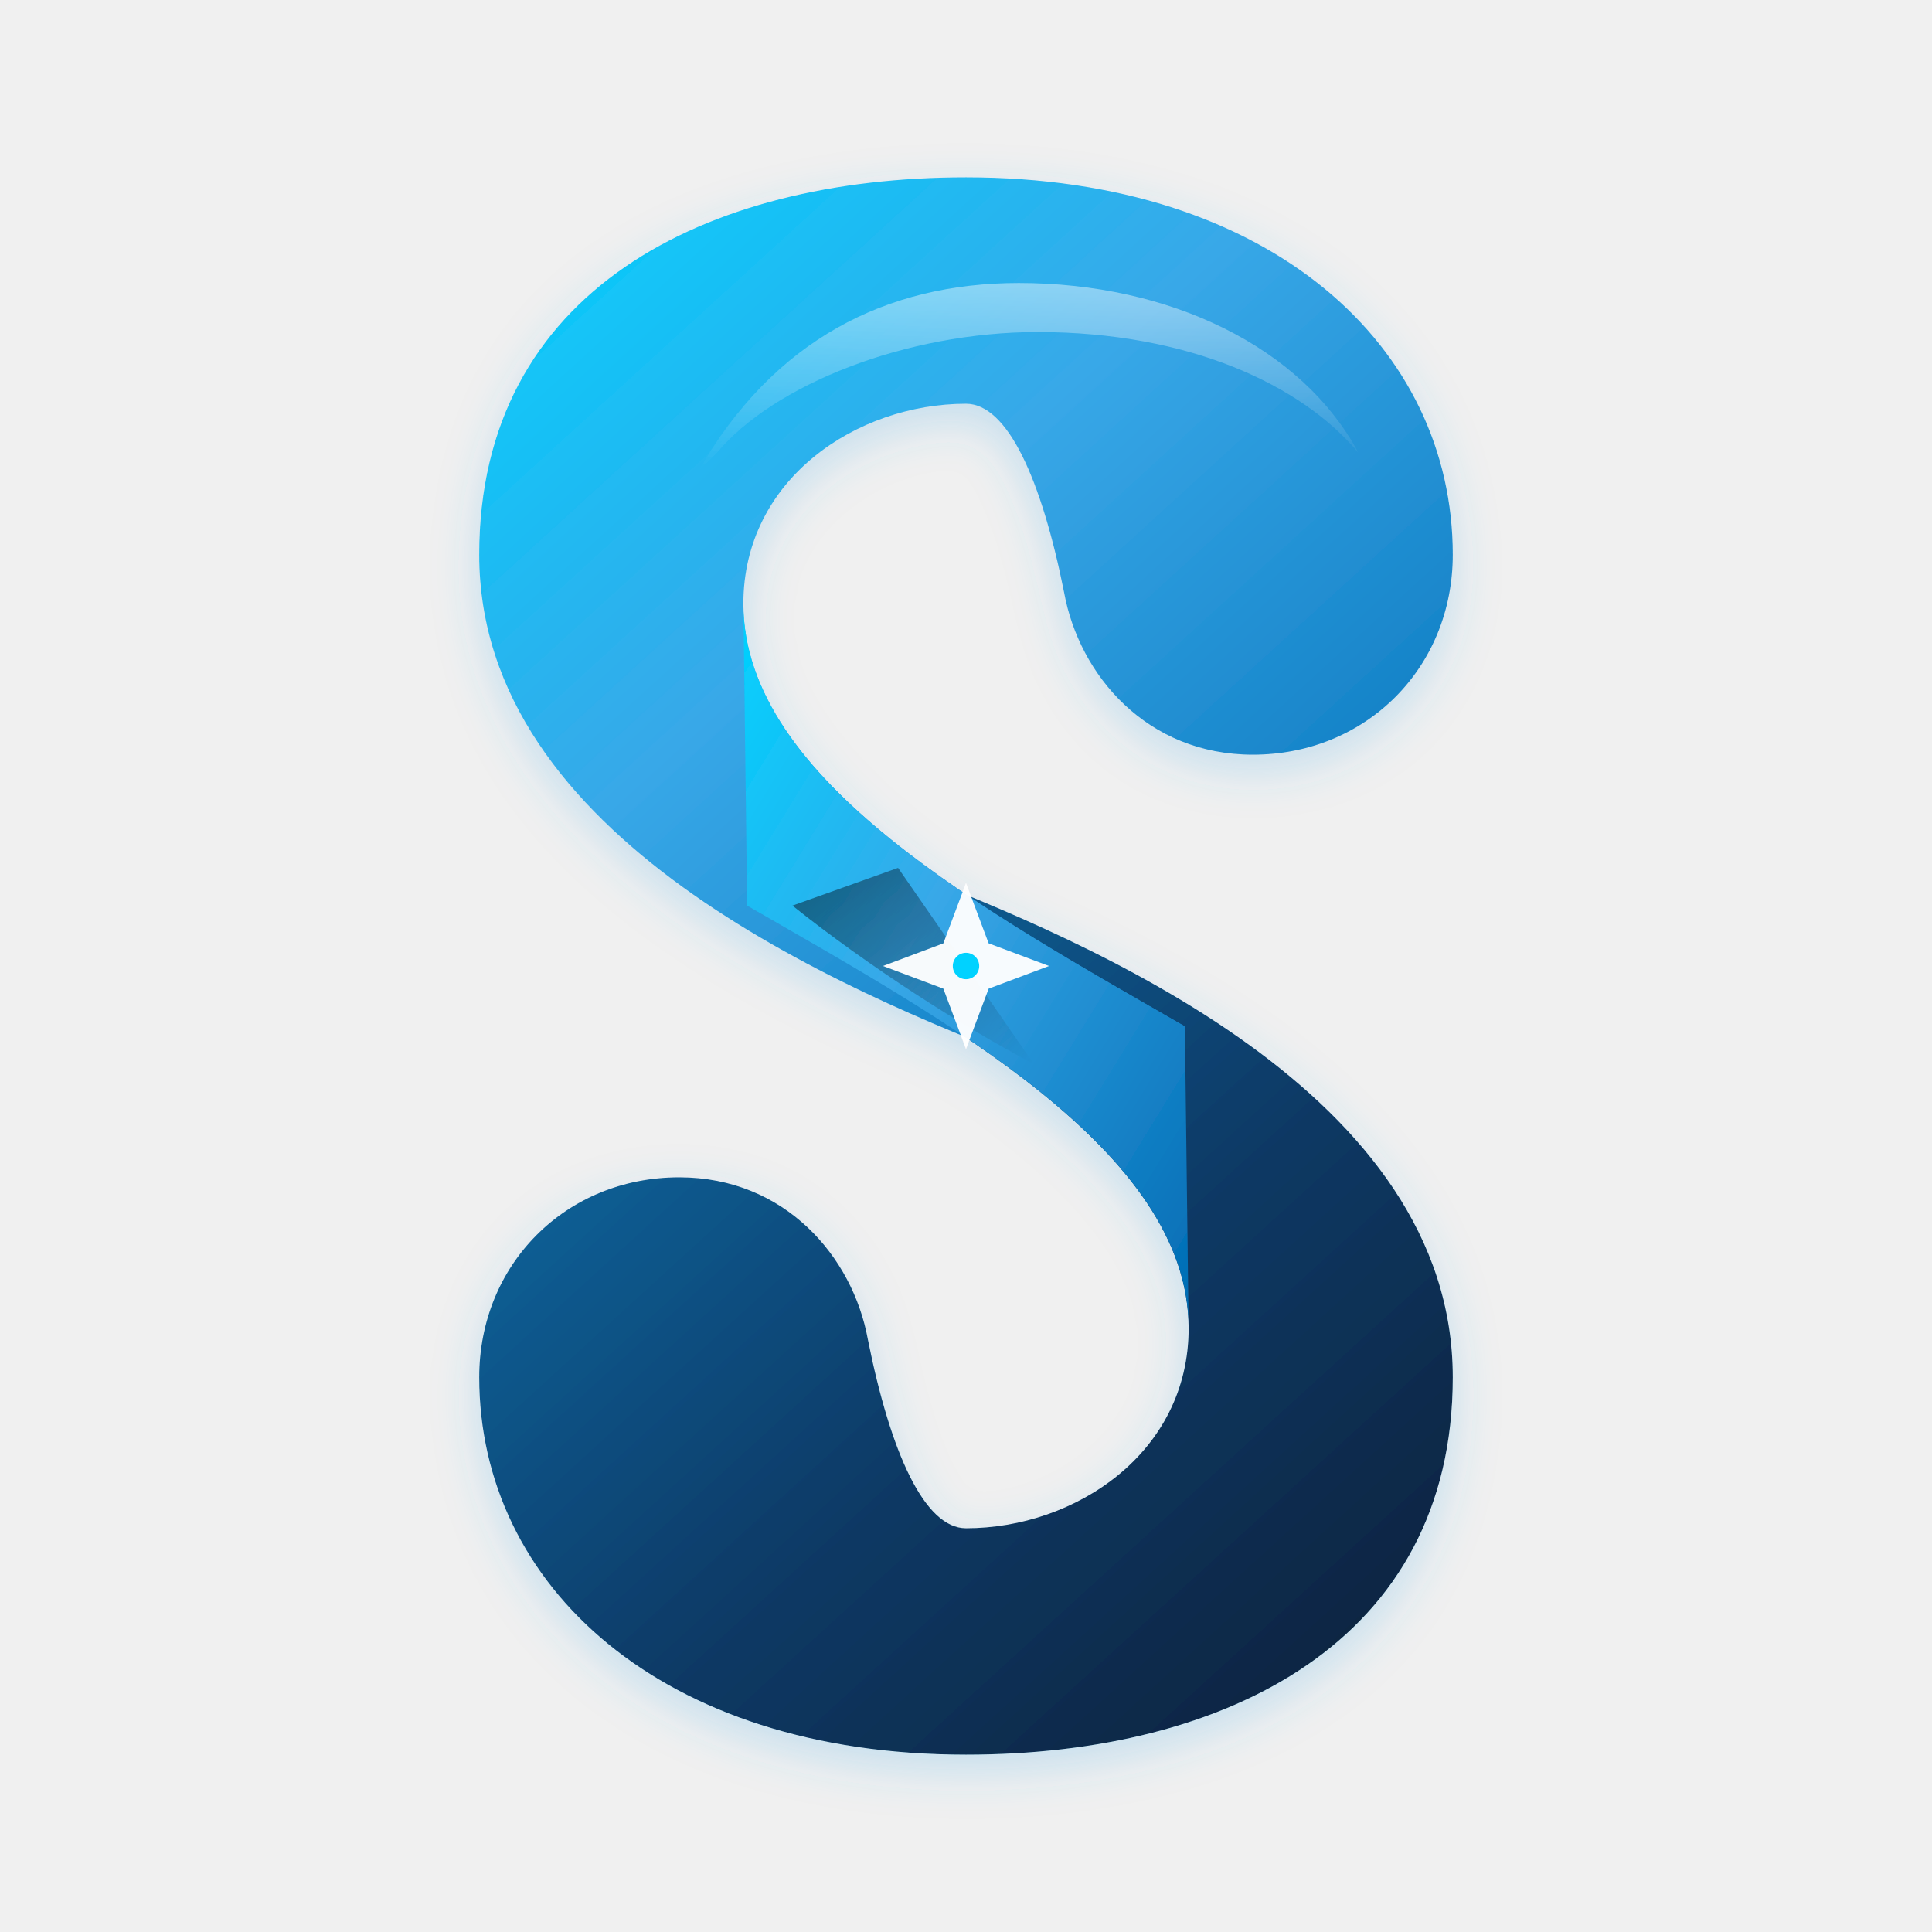
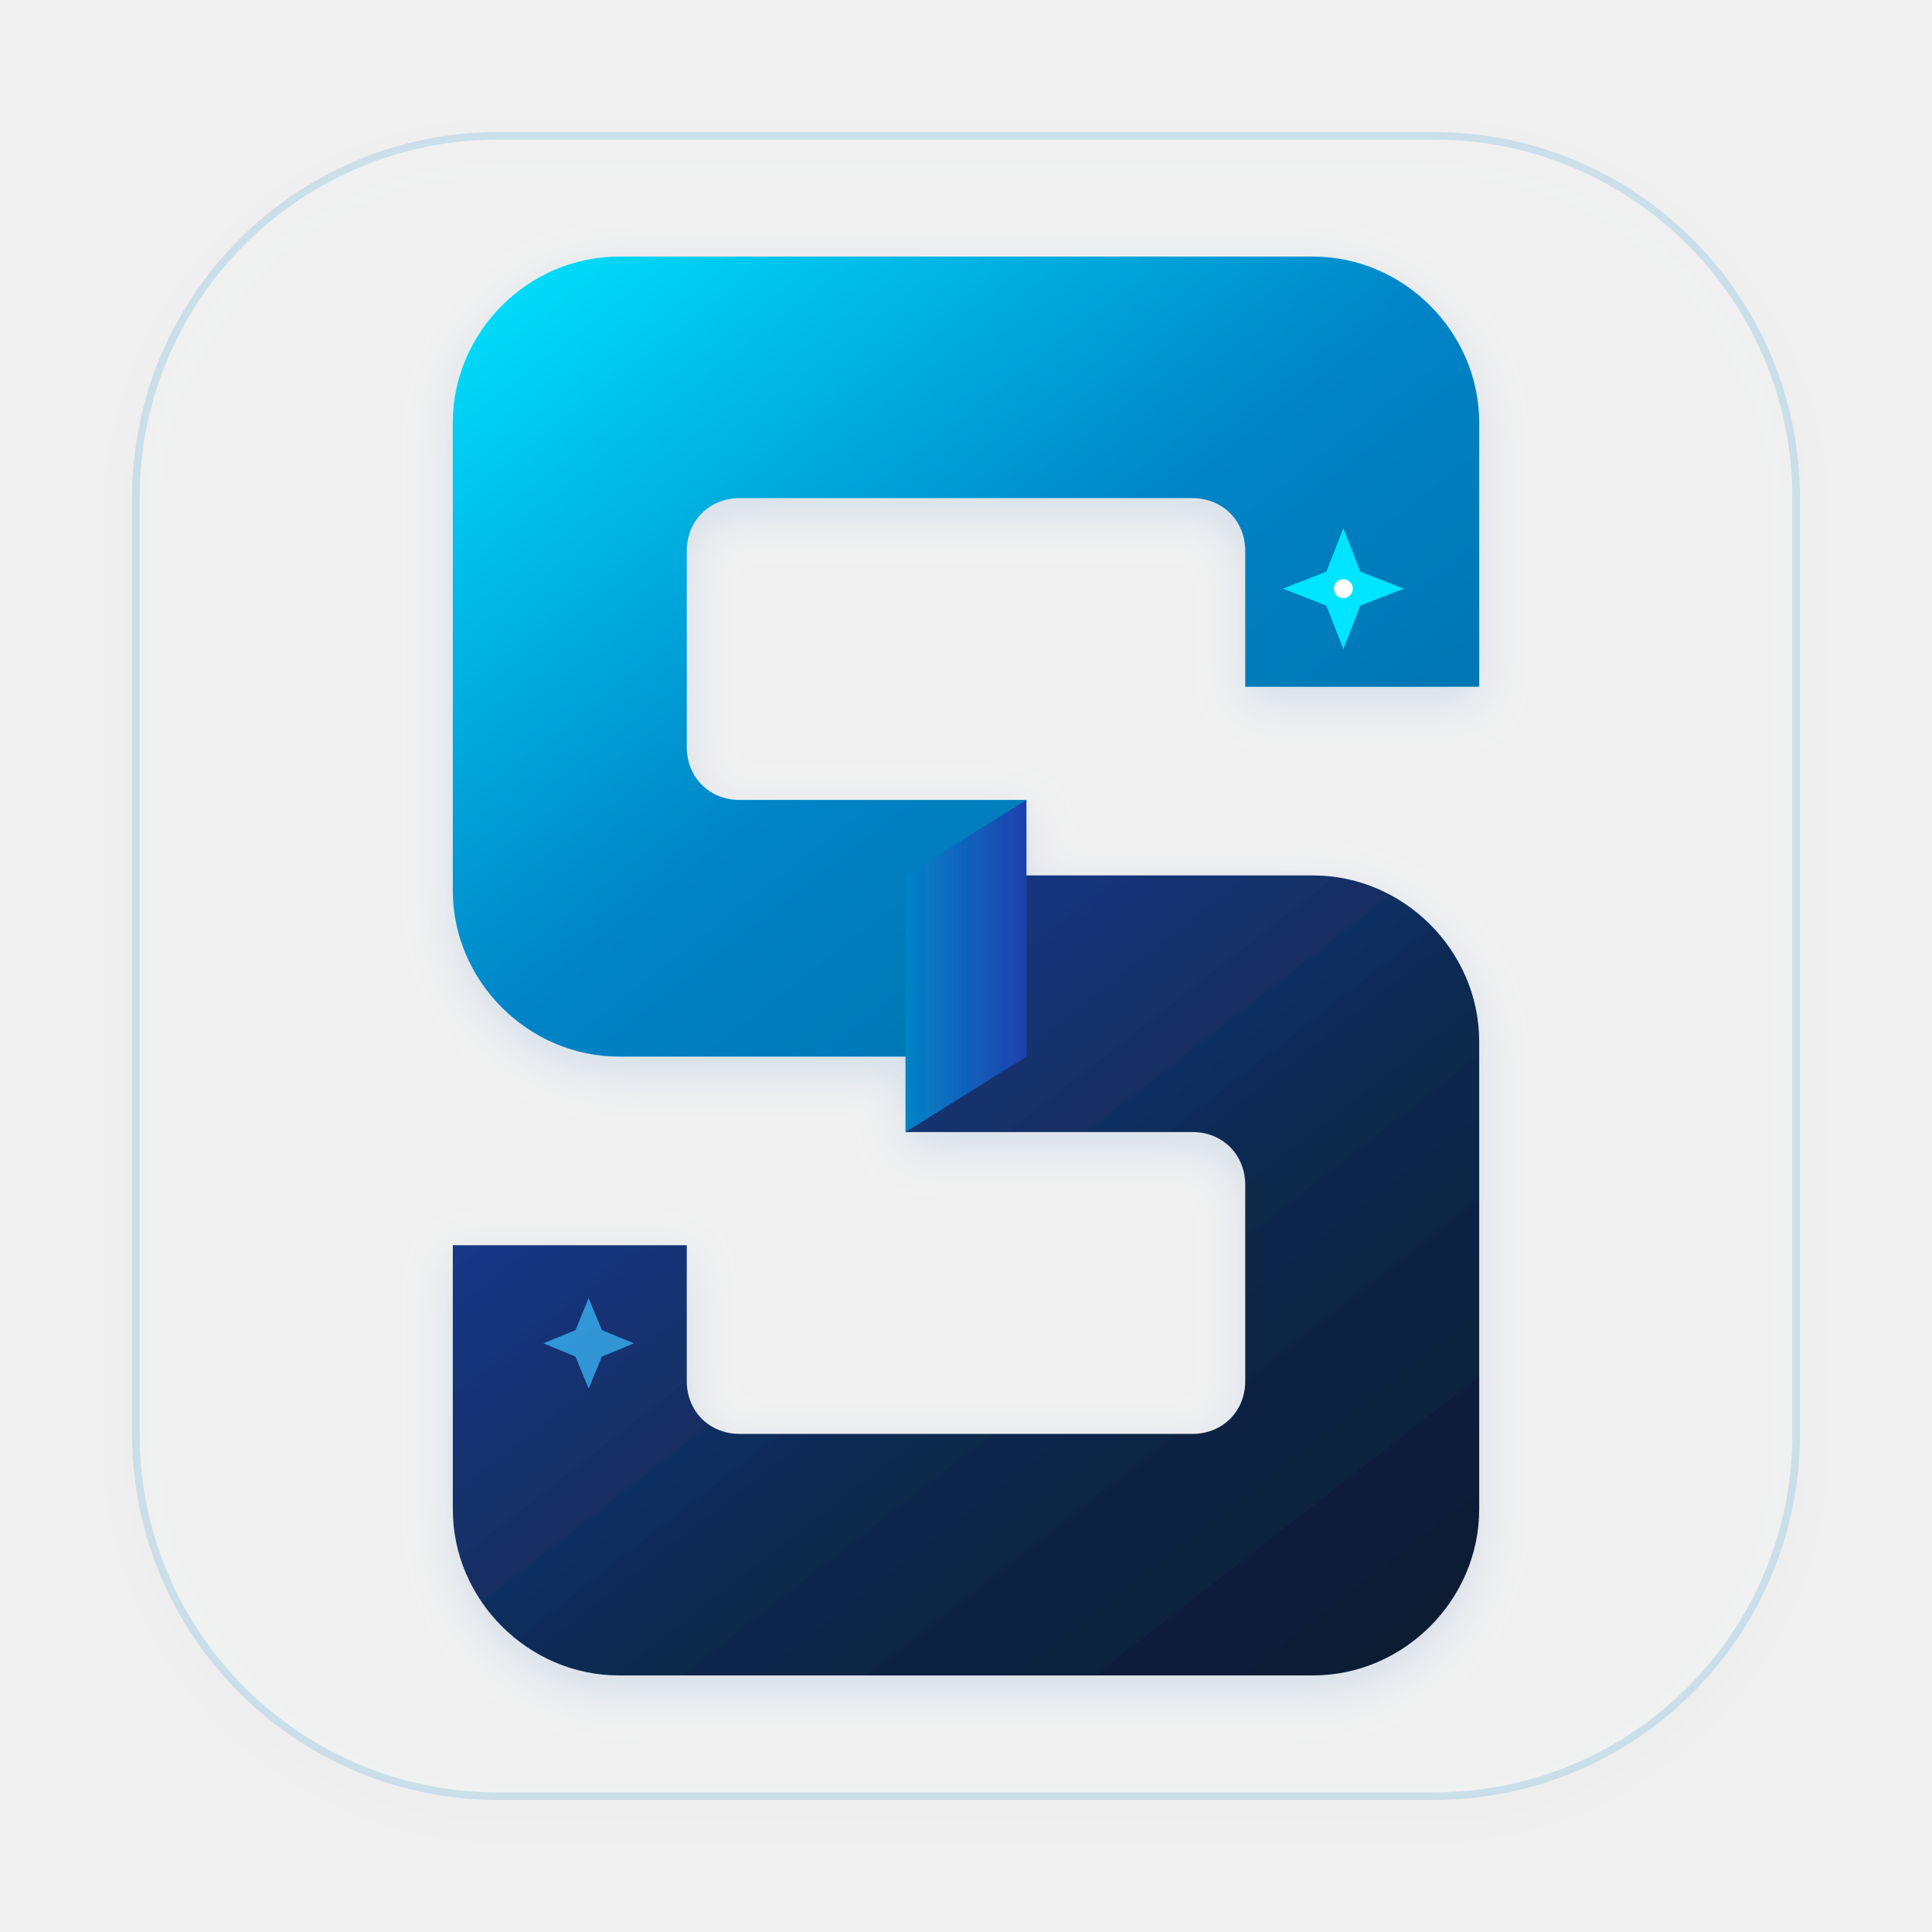
<svg xmlns="http://www.w3.org/2000/svg" viewBox="0 0 512 512" width="512" height="512">
  <defs>
-     <linearGradient id="swTopGrad" x1="0%" y1="0%" x2="100%" y2="100%">
-       <stop offset="0%" stop-color="#00D2FF" />
-       <stop offset="42%" stop-color="#38A8E8" />
-       <stop offset="100%" stop-color="#006BB3" />
+     <linearGradient id="opt1CyanSky" x1="0%" y1="0%" x2="100%" y2="100%">
+       <stop offset="0%" stop-color="#00E5FF" />
+       <stop offset="50%" stop-color="#0284C7" />
+       <stop offset="100%" stop-color="#0369A1" />
    </linearGradient>
-     <linearGradient id="swBottomGrad" x1="0%" y1="0%" x2="100%" y2="100%">
-       <stop offset="0%" stop-color="#1478B5" />
-       <stop offset="55%" stop-color="#0E3A66" />
-       <stop offset="100%" stop-color="#0A1E36" />
+     <linearGradient id="opt1NavyCobalt" x1="0%" y1="0%" x2="100%" y2="100%">
+       <stop offset="0%" stop-color="#1E40AF" />
+       <stop offset="60%" stop-color="#0E294B" />
+       <stop offset="100%" stop-color="#08172E" />
    </linearGradient>
-     <linearGradient id="swFoldShadow" x1="0%" y1="0%" x2="100%" y2="100%">
-       <stop offset="0%" stop-color="#051324" stop-opacity="0.55" />
-       <stop offset="100%" stop-color="#051324" stop-opacity="0" />
+     <linearGradient id="opt1MidGrad" x1="0%" y1="0%" x2="100%" y2="0%">
+       <stop offset="0%" stop-color="#0284C7" />
+       <stop offset="100%" stop-color="#1E40AF" />
    </linearGradient>
-     <linearGradient id="swGloss" x1="0%" y1="0%" x2="0%" y2="100%">
-       <stop offset="0%" stop-color="#FFFFFF" stop-opacity="0.45" />
-       <stop offset="100%" stop-color="#FFFFFF" stop-opacity="0" />
-     </linearGradient>
-     <filter id="swShadow" x="-15%" y="-15%" width="130%" height="130%" filterUnits="userSpaceOnUse">
-       <feDropShadow dx="0" dy="12" stdDeviation="16" flood-color="#0A1E36" flood-opacity="0.22" />
-       <feDropShadow dx="0" dy="4" stdDeviation="6" flood-color="#38A8E8" flood-opacity="0.25" />
+     <filter id="opt1DropShadow" x="-20%" y="-20%" width="140%" height="140%">
+       <feDropShadow dx="0" dy="16" stdDeviation="16" flood-color="#08172E" flood-opacity="0.25" />
+       <feDropShadow dx="0" dy="4" stdDeviation="6" flood-color="#0284C7" flood-opacity="0.2" />
    </filter>
  </defs>
-   <g filter="url(#swShadow)">
-     <path d="M 238 230              C 290 250, 385 290, 385 365              C 385 435, 325 465, 256 465              C 175 465, 127 420, 127 365              C 127 335, 150 312, 180 312              C 208 312, 226 333, 230 355              C 236 385, 245 405, 256 405              C 285 405, 315 385, 315 352              C 315 305, 250 270, 198 240              L 238 230 Z" fill="url(#swBottomGrad)" />
-     <path d="M 274 282              C 222 262, 127 222, 127 147              C 127 77, 187 47, 256 47              C 337 47, 385 92, 385 147              C 385 177, 362 200, 332 200              C 304 200, 286 179, 282 157              C 276 127, 267 107, 256 107              C 227 107, 197 127, 197 160              C 197 207, 262 242, 314 272              L 274 282 Z" fill="url(#swTopGrad)" />
-     <path d="M 198 240              C 250 270, 315 305, 315 352              L 314 272              C 262 242, 197 207, 197 160              Z" fill="url(#swTopGrad)" />
-     <path d="M 238 230              L 274 282              C 255 272, 230 256, 210 240              Z" fill="url(#swFoldShadow)" />
-     <path d="M 185 125              C 205 90, 235 75, 270 75              C 310 75, 345 92, 360 120              C 345 102, 315 88, 275 88              C 240 88, 205 102, 190 120              Z" fill="url(#swGloss)" />
-     <g transform="translate(256, 256)">
-       <path d="M 0 -22 L 6 -6 L 22 0 L 6 6 L 0 22 L -6 6 L -22 0 L -6 -6 Z" fill="#FFFFFF" opacity="0.96" />
-       <circle cx="0" cy="0" r="3.5" fill="#00D2FF" />
+   <g filter="url(#opt1DropShadow)">
+     <rect x="36" y="36" width="440" height="440" rx="96" fill="#FFFFFF" fill-opacity="0.04" stroke="rgba(2, 132, 199, 0.15)" stroke-width="2" />
+     <path d="M 120 330              L 120 400              C 120 424, 140 444, 164 444              L 348 444              C 372 444, 392 424, 392 400              L 392 276              C 392 252, 372 232, 348 232              L 240 232              L 240 300              L 316 300              C 324 300, 330 306, 330 314              L 330 366              C 330 374, 324 380, 316 380              L 196 380              C 188 380, 182 374, 182 366              L 182 330              Z" fill="url(#opt1NavyCobalt)" />
+     <path d="M 392 182              L 392 112              C 392 88, 372 68, 348 68              L 164 68              C 140 68, 120 88, 120 112              L 120 236              C 120 260, 140 280, 164 280              L 272 280              L 272 212              L 196 212              C 188 212, 182 206, 182 198              L 182 146              C 182 138, 188 132, 196 132              L 316 132              C 324 132, 330 138, 330 146              L 330 182              Z" fill="url(#opt1CyanSky)" />
+     <path d="M 240 232              L 272 212              L 272 280              L 240 300              Z" fill="url(#opt1MidGrad)" />
+     <g transform="translate(356, 156)">
+       <polygon points="0,-16 4.5,-4.5 16,0 4.5,4.5 0,16 -4.5,4.5 -16,0 -4.5,-4.5" fill="#00E5FF" />
+       <circle cx="0" cy="0" r="2.5" fill="#FFFFFF" />
+     </g>
+     <g transform="translate(156, 356)">
+       <polygon points="0,-12 3.5,-3.5 12,0 3.5,3.5 0,12 -3.5,3.5 -12,0 -3.5,-3.5" fill="#38A8E8" opacity="0.85" />
    </g>
  </g>
</svg>
